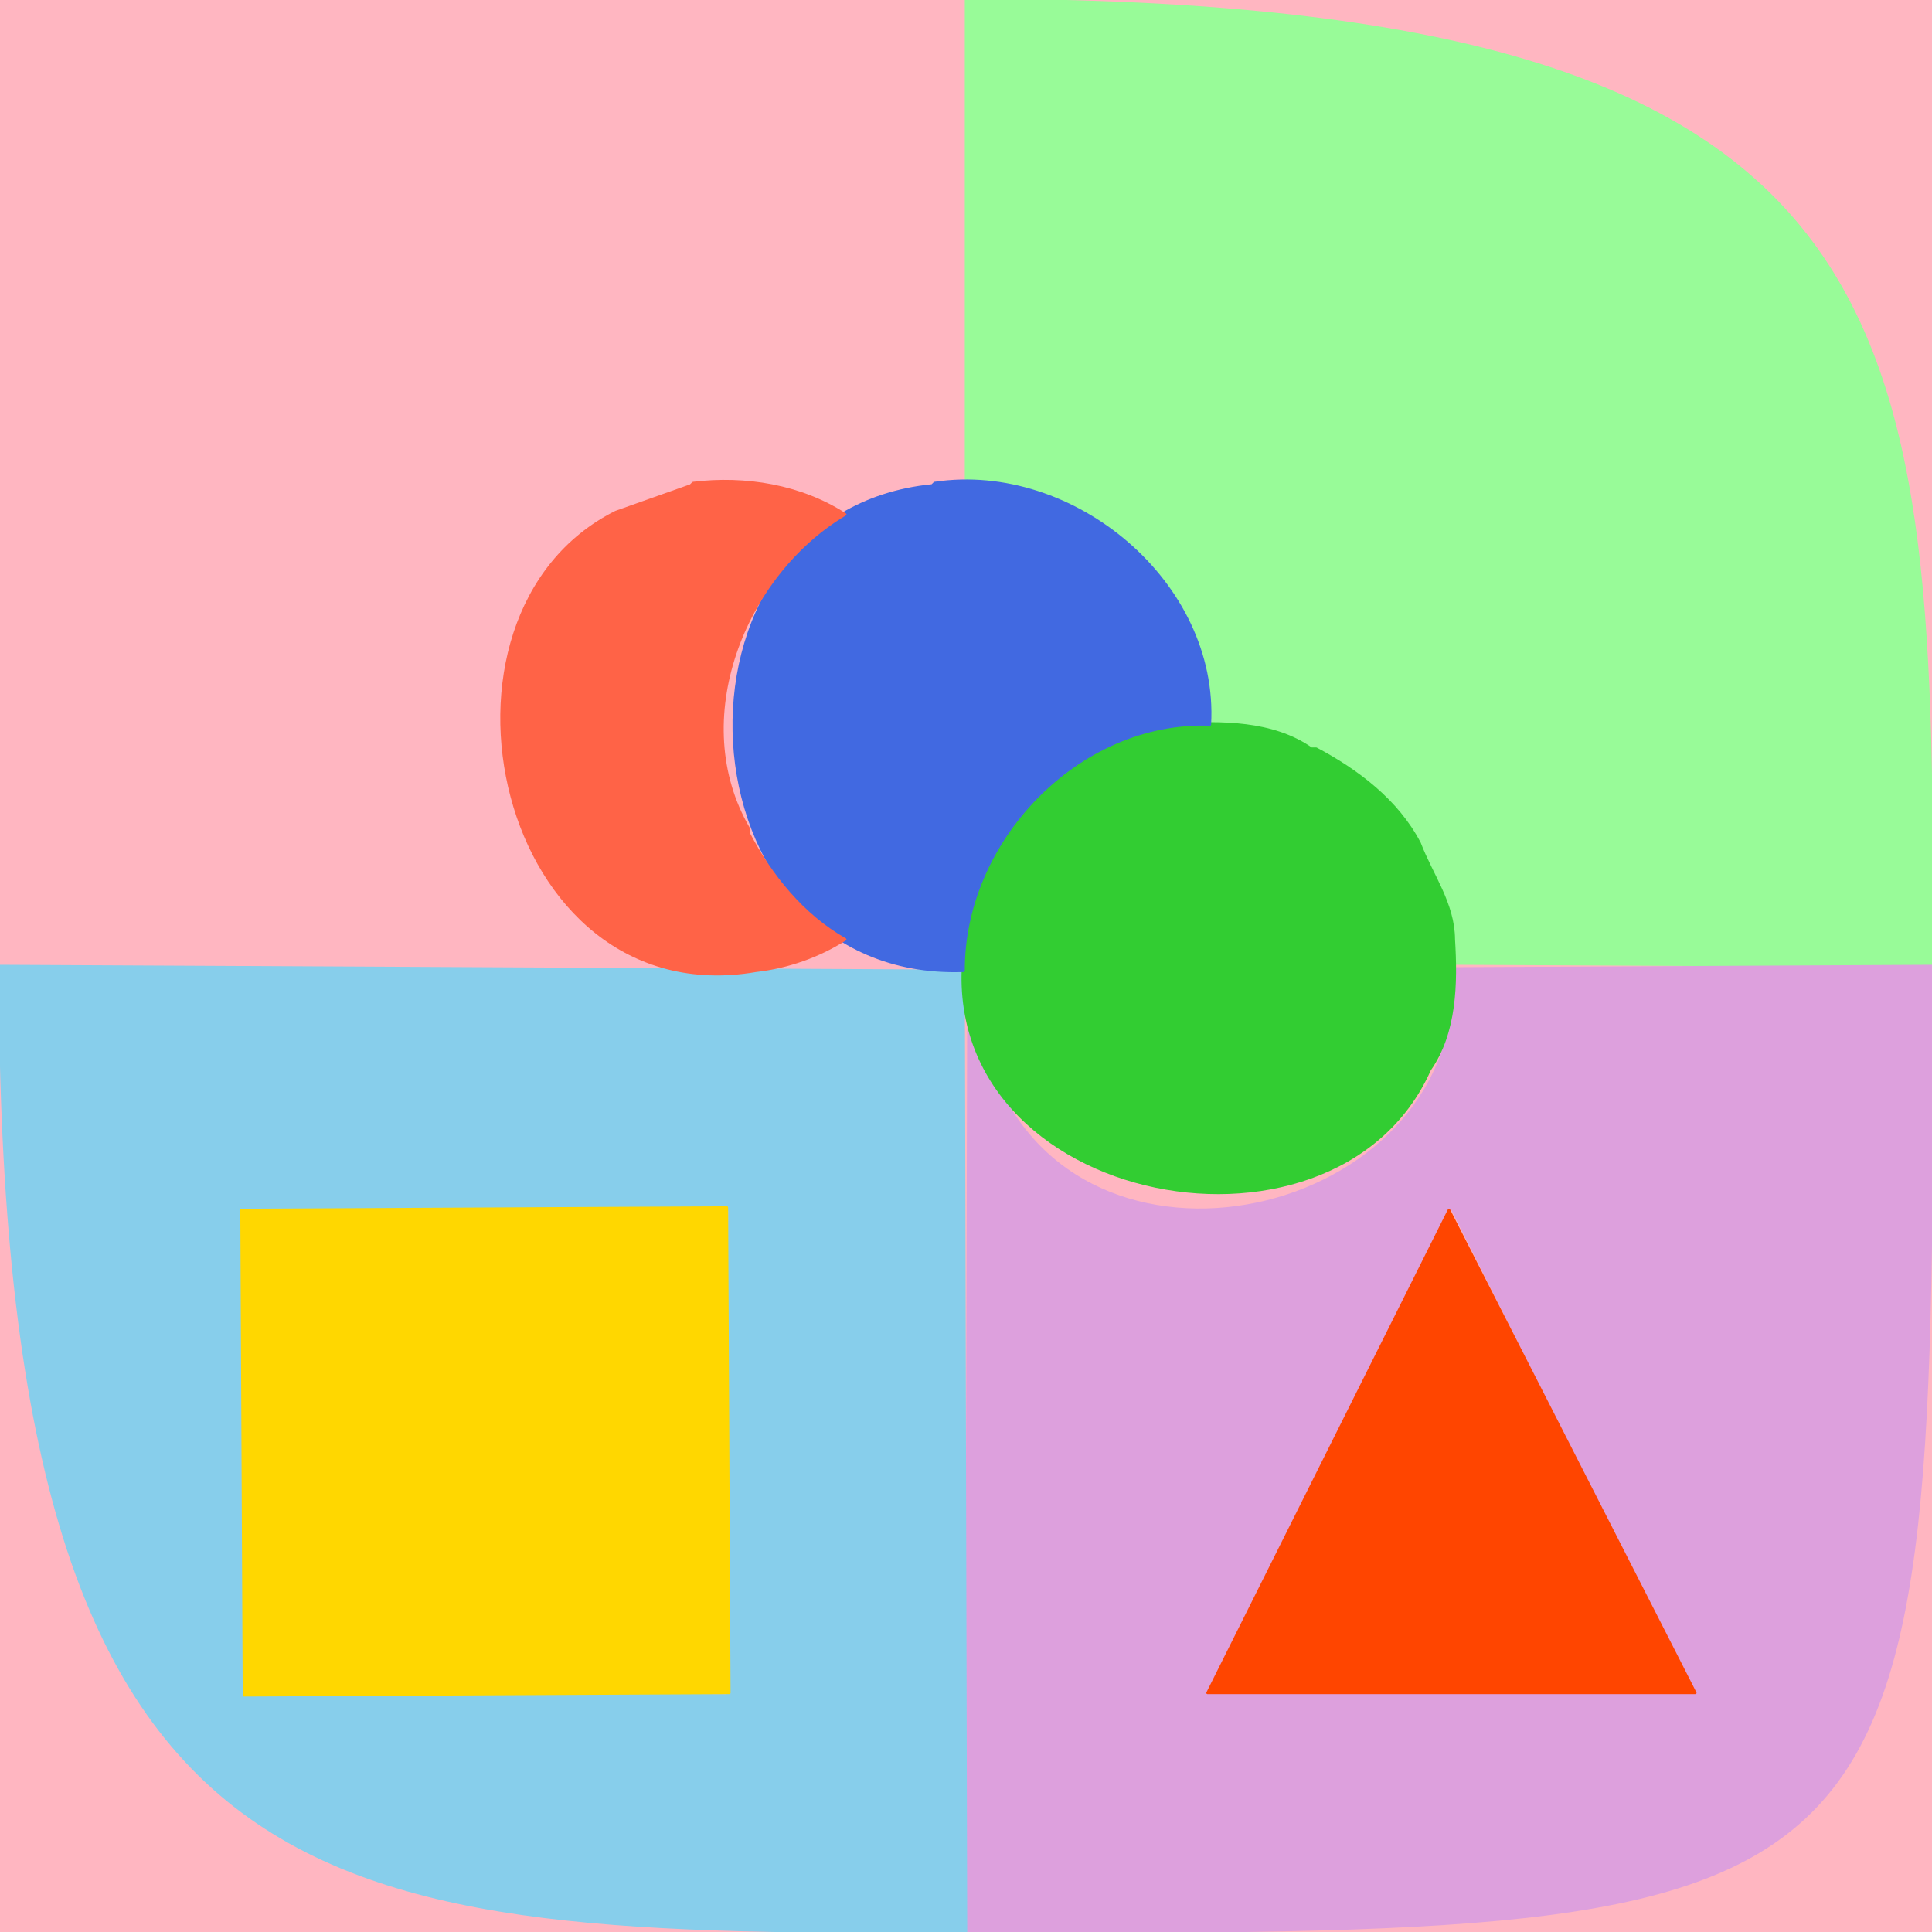
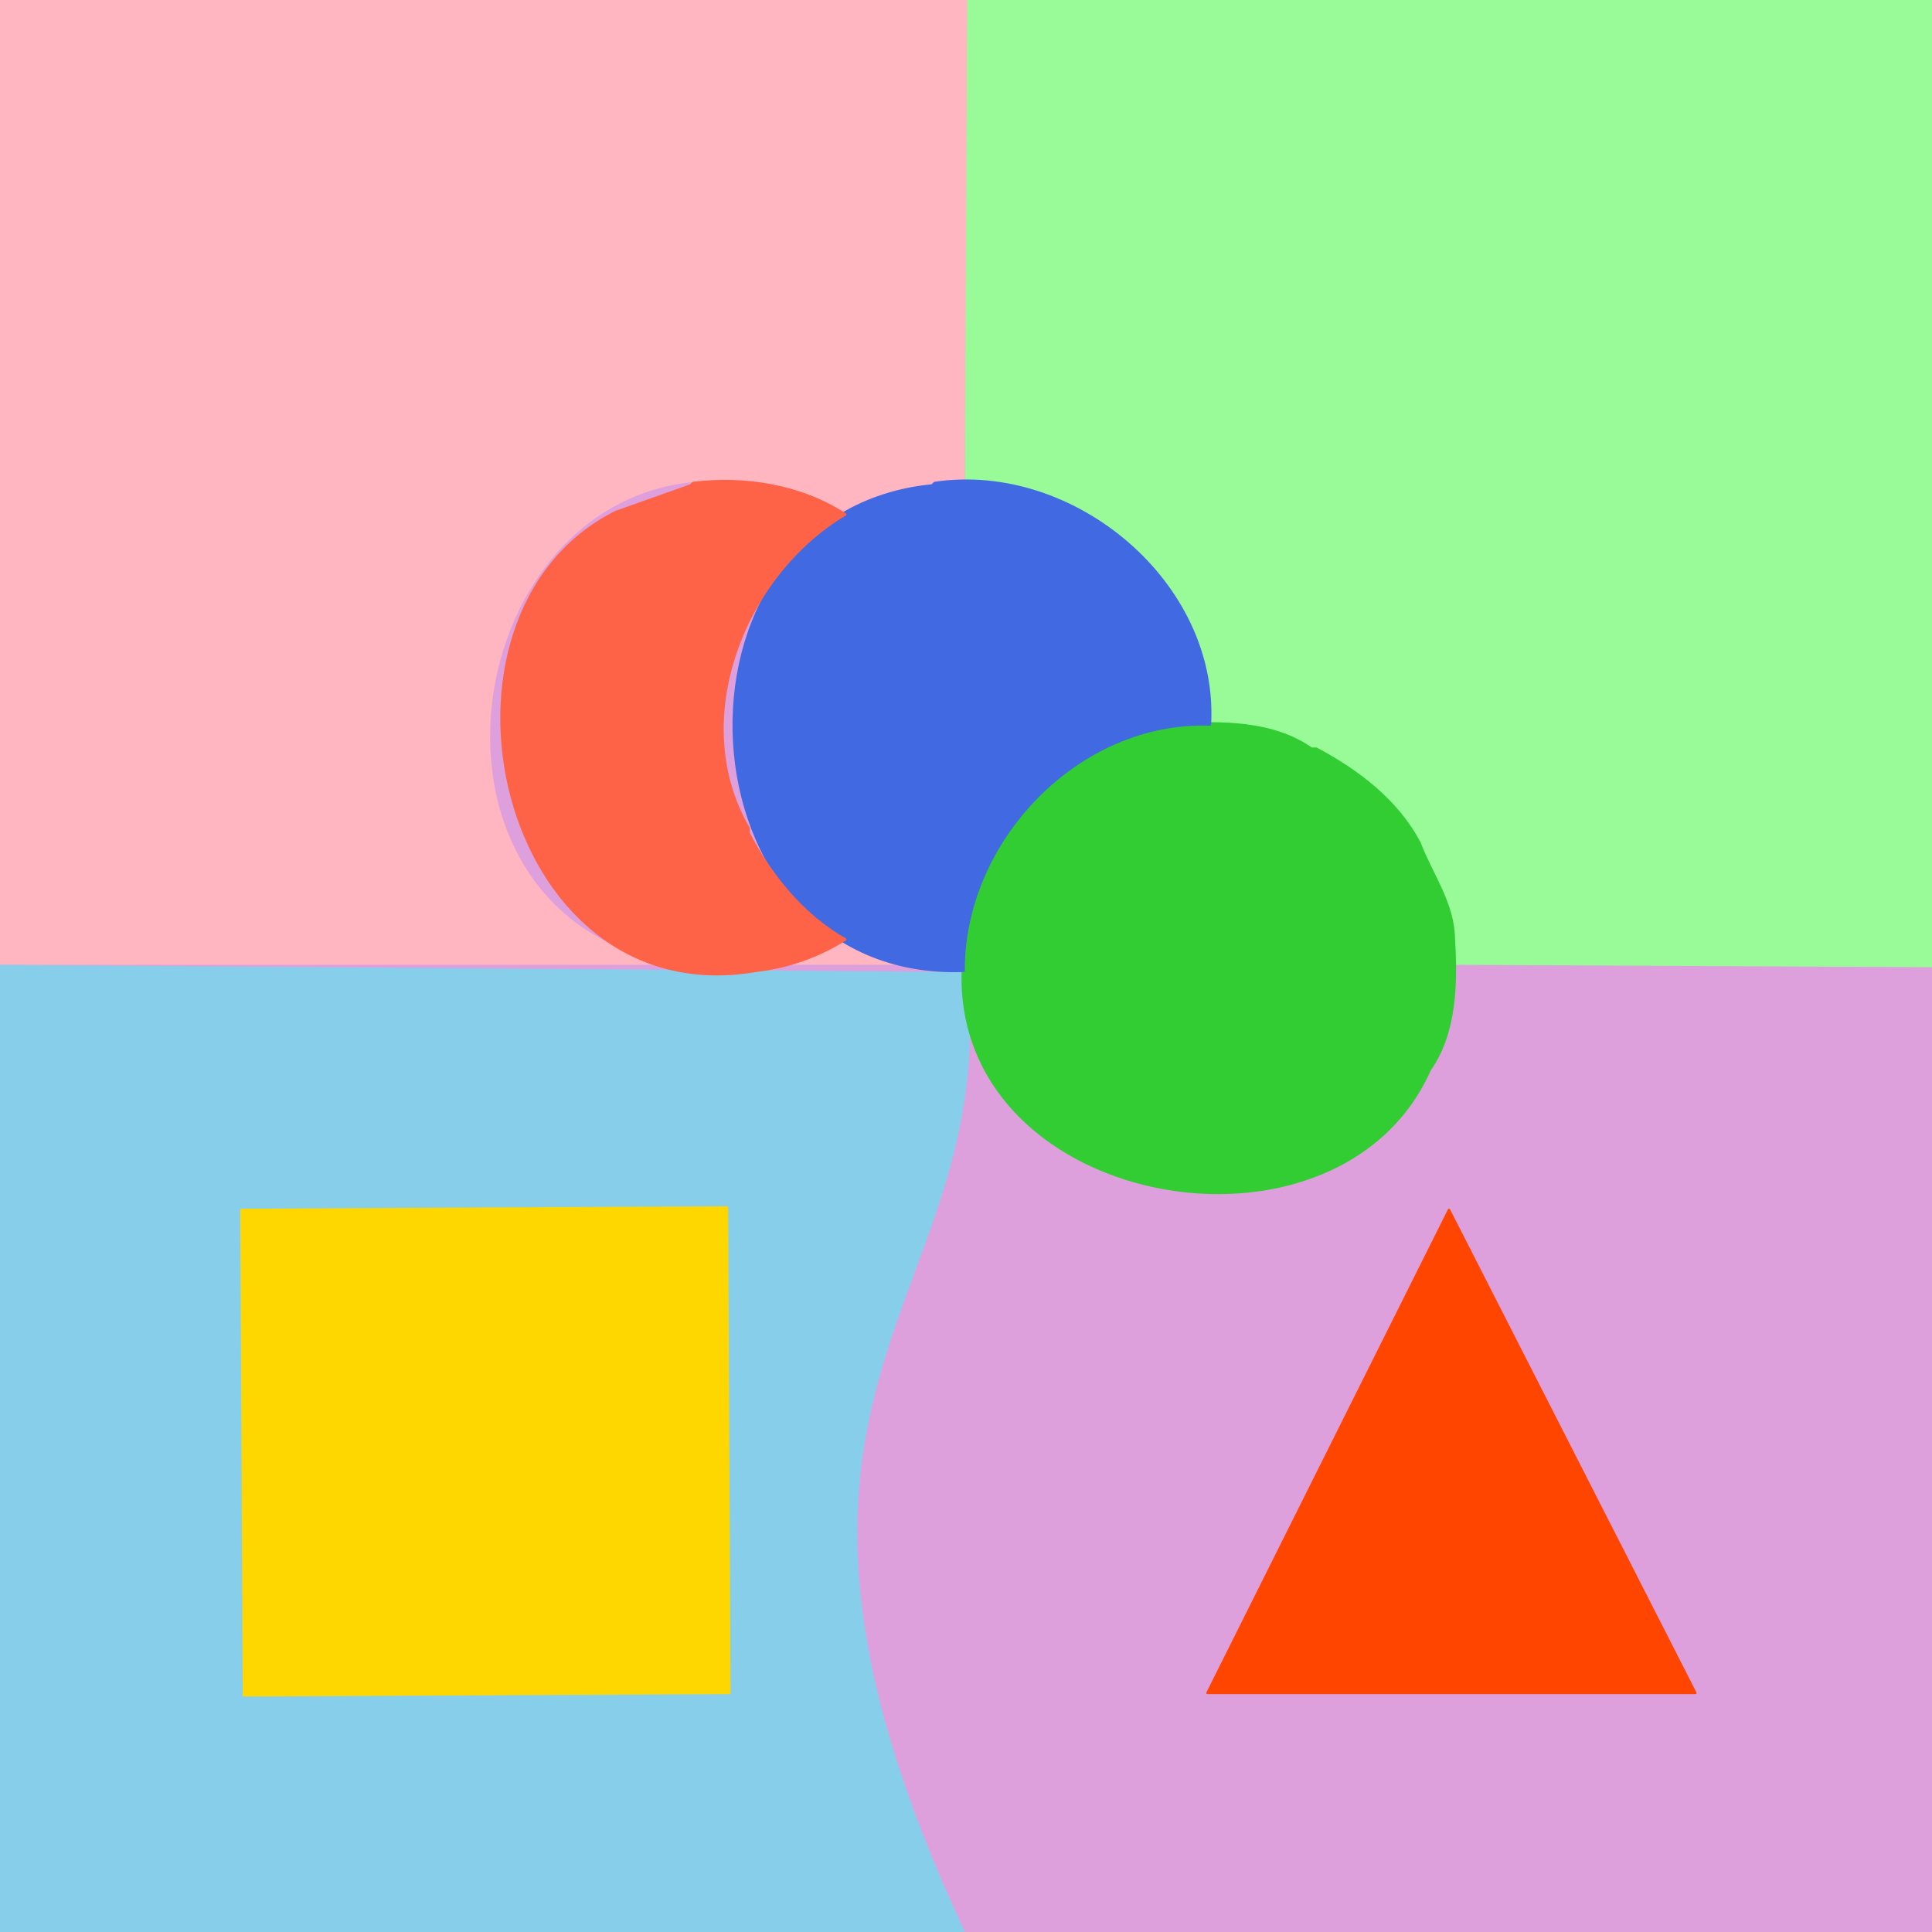
<svg xmlns="http://www.w3.org/2000/svg" width="400" height="400" viewBox="0 0 400 400">
-   <rect width="400" height="400" fill="#ffb6c1" />
-   <path fill="#98fb98" stroke="#98fb98" stroke-width="0.5" stroke-linejoin="round" d="M200,0L200,99.5C226.66,99.56 251.13,122.59 251,149.5C257.76,150.43 265.77,150.53 271.5,155L272.5,155C282.64,159.77 291.23,168.36 296,178.5L296,179.5C300.19,185.13 301.39,192.63 301,199.5L400,200C399.92,66.92 400,0 200.5,0Z" />
-   <path fill="#dda0dd" stroke="#dda0dd" stroke-width="0.5" stroke-linejoin="round" d="M301,200.5C304.08,251.31 226.03,270.77 206,223.5L200.5,208L200,400C400,400 400,400 400,200L301,200.5ZM300.5,250L351,350.5L250,350.5L300.5,250Z" />
-   <path fill="#87ceeb" stroke="#87ceeb" stroke-width="0.5" stroke-linejoin="round" d="M0,200.5C0,400 66.92,399.92 200,400L199.5,201L0,200ZM50.5,250L151,250.5L150.5,351L50,350.5L50.5,250Z" />
+   <rect width="400" height="400" fill="#dda0dd" />
+   <path fill="#98fb98" stroke="#98fb98" stroke-width="0.5" stroke-linejoin="round" d="M200,0L200,99.5C226.66,99.56 251.13,122.59 251,149.5C257.76,150.43 265.77,150.53 271.5,155L272.5,155C282.64,159.77 291.23,168.36 296,178.5L296,179.5C300.19,185.13 301.39,192.63 301,199.5L400,200L400,0L200.5,0Z" />
+   <path fill="#ffb6c1" stroke="#ffb6c1" stroke-width="0.5" stroke-linejoin="round" d="M0,0L0,199.5L138,199.5C78.33,187.26 96.13,90.26 156.5,100C163.26,100.79 169.91,103.04 175.5,107C182.39,102.15 191.04,99.33 199.5,100L200,0L0,0ZM175,194.5L163,199.5L188,199.5L175,194.5Z" />
+   <path fill="#87ceeb" stroke="#87ceeb" stroke-width="0.5" stroke-linejoin="round" d="M0,200.5L0,400L199.5,400C145.8,285.07 207.07,270.43 200,201.5L0,200ZM50.5,250L151,250.5L150.5,351L50,350.5L50.5,250Z" />
  <path fill="#ffd700" stroke="#ffd700" stroke-width="0.5" stroke-linejoin="round" d="M50,250.5L50.5,351L151,350.5L150.5,250L50,250.5Z" />
  <path fill="#32cd32" stroke="#32cd32" stroke-width="0.5" stroke-linejoin="round" d="M243,150.5C220.93,153.5 202.94,172.56 200,194.5C190.89,248.97 276.14,266.15 296,221.5C301.41,213.8 301.55,203.47 301,194.5C300.95,187.05 296.44,181.19 293.92,174.58C289.3,165.72 280.96,159.48 272.5,155L271.5,155C263.51,149.39 252.75,149.47 243.5,150L243,150.5Z" />
  <path fill="#4169e1" stroke="#4169e1" stroke-width="0.5" stroke-linejoin="round" d="M193,100.5C134.85,106.27 139.67,203.06 199.5,201C199.37,174.04 223.21,149.04 250.5,150C252.13,120.72 222.26,95.71 193.5,100L193,100.5Z" />
  <path fill="#ff4500" stroke="#ff4500" stroke-width="0.5" stroke-linejoin="round" d="M300,250.5L250,350.5L351,350.5L300,250.5Z" />
  <path fill="#ff6347" stroke="#ff6347" stroke-width="0.5" stroke-linejoin="round" d="M143,100.5L127.5,106C84.85,127.36 103.02,210.16 156.5,201C163.05,200.26 169.43,198.03 175,194.5C166.16,189.49 159.54,181.21 155,172.5L155,171.5C142.01,149.22 153.86,119.1 175,106.5C165.76,100.54 154.32,98.69 143.5,100L143,100.5Z" />
</svg>
